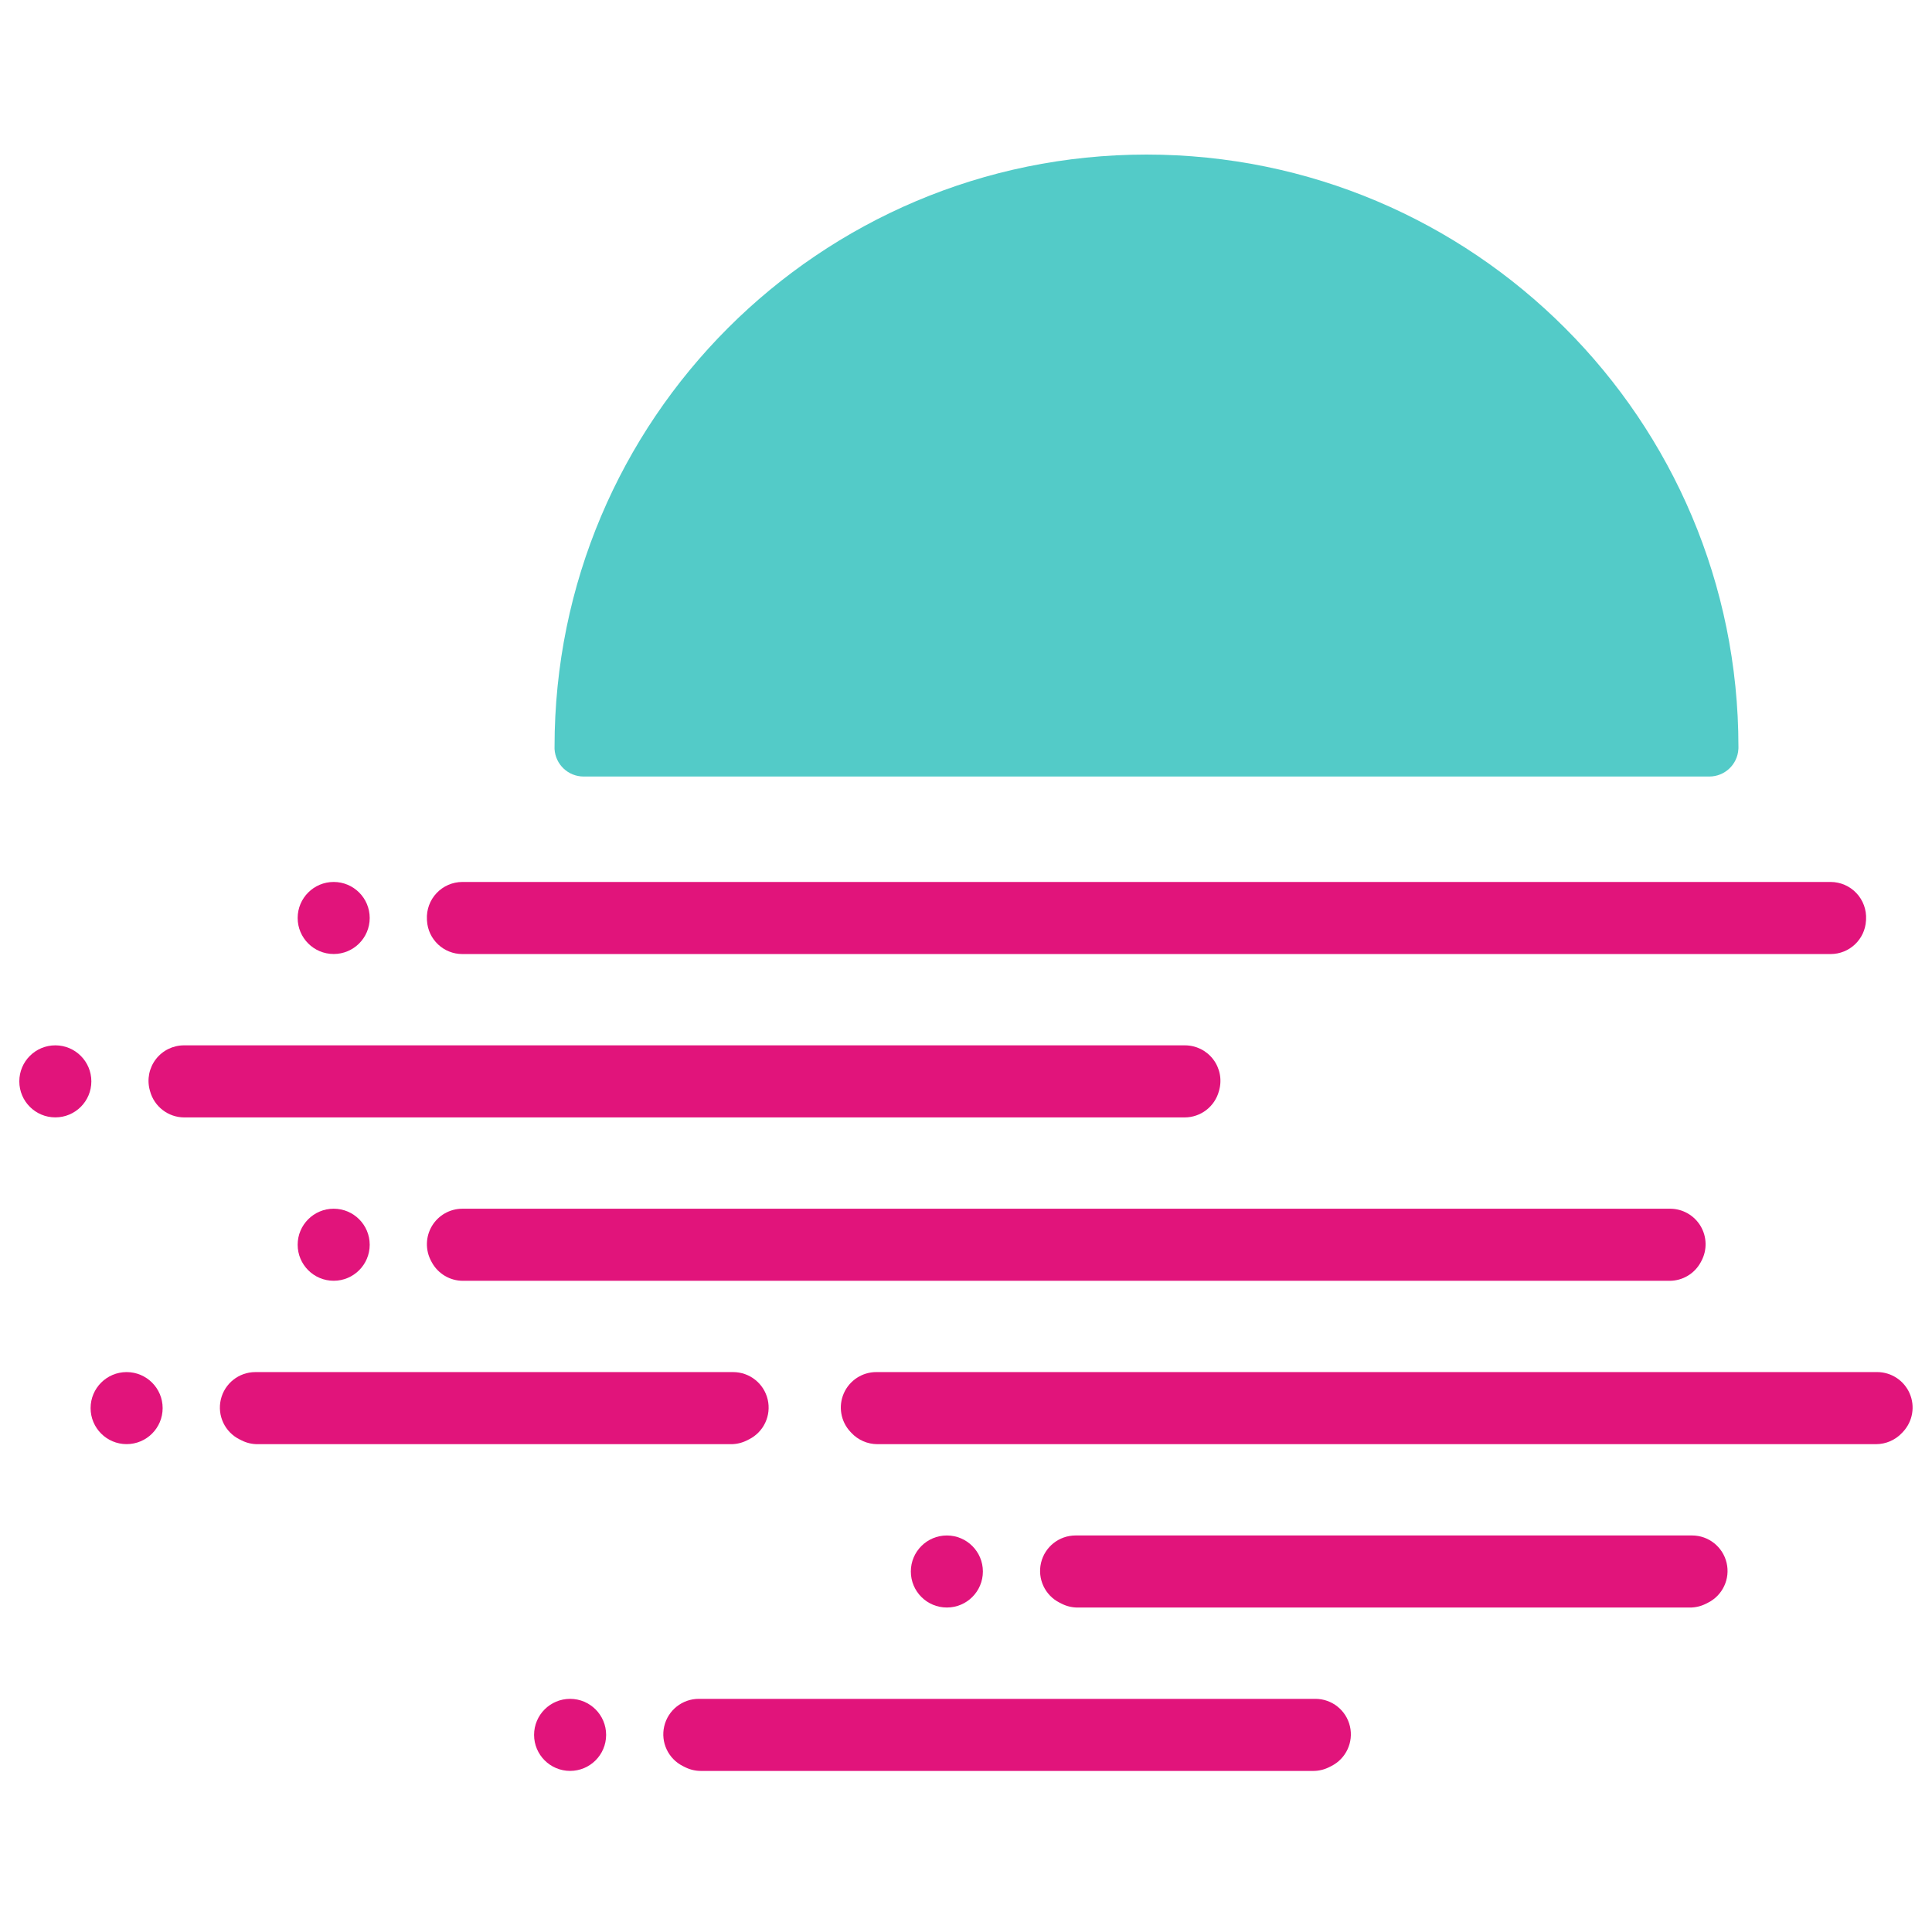
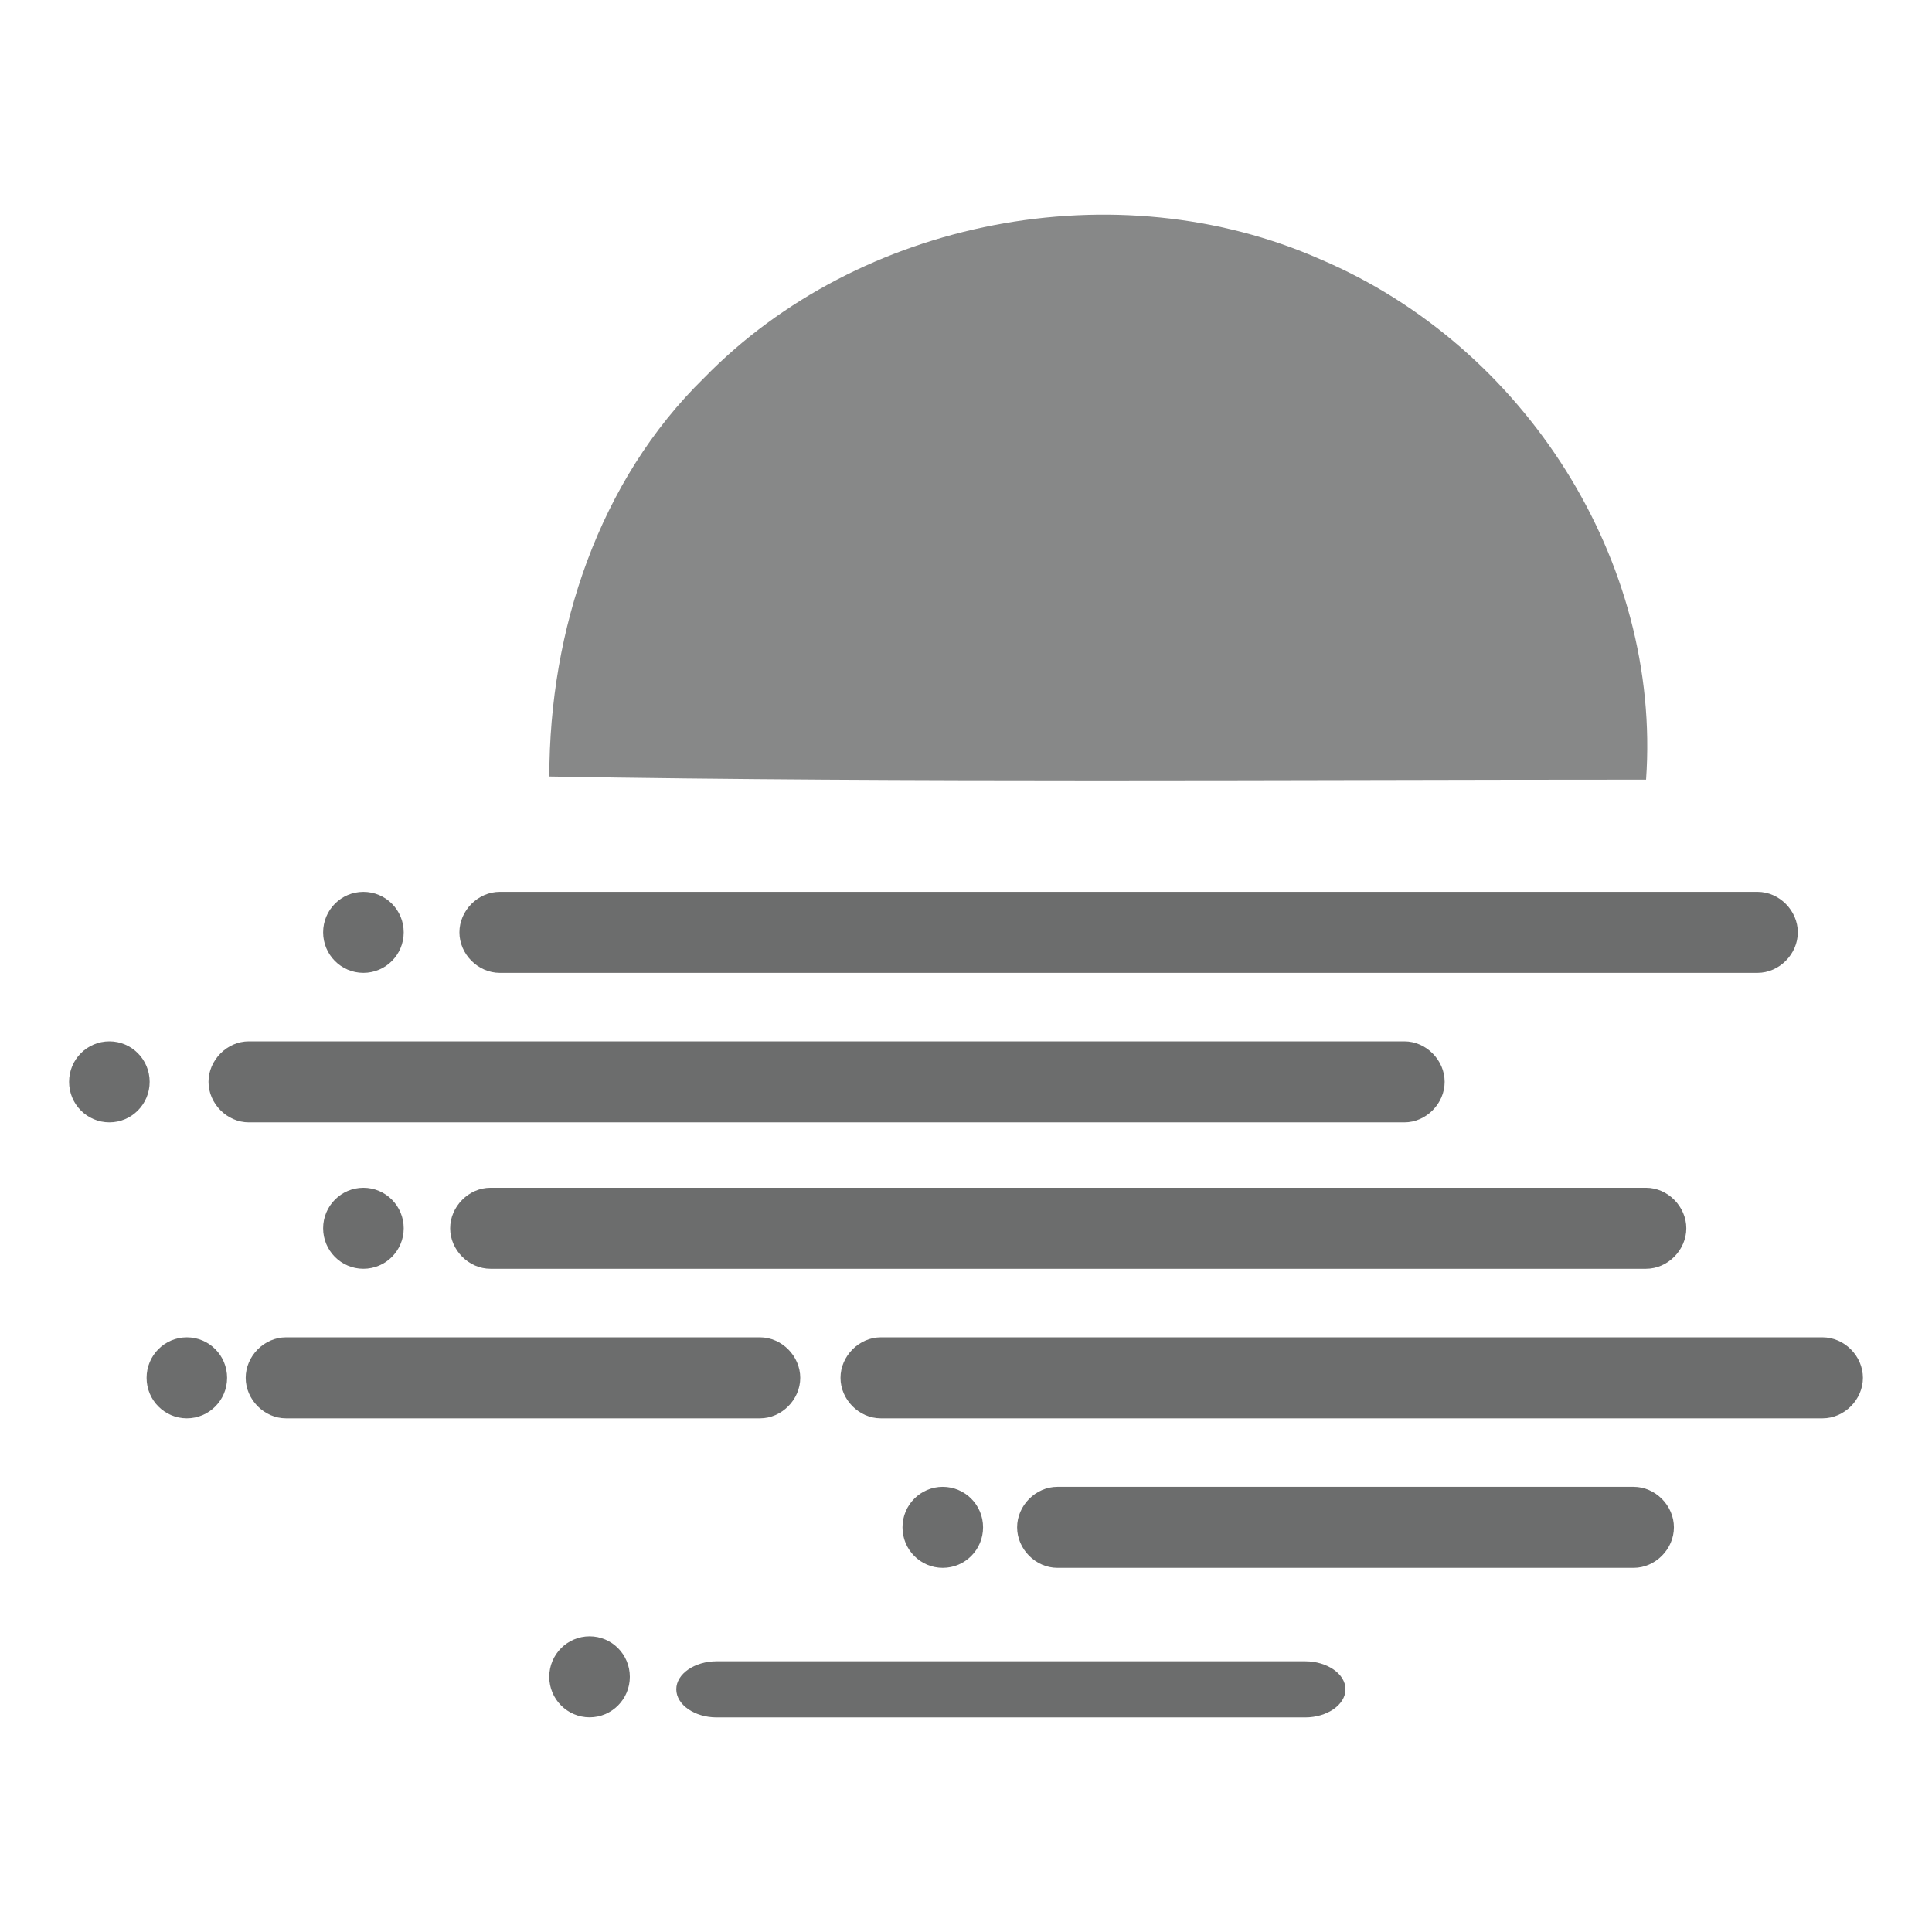
- <svg xmlns="http://www.w3.org/2000/svg" width="200" height="200" viewBox="0 0 200 200">
-   <g id="logo-symbol" transform="translate(-83 -294)">
-     <rect id="Rectangle_37" data-name="Rectangle 37" width="200" height="200" transform="translate(83 294)" fill="none" />
-     <g id="symbol" transform="translate(-224.332 64.165)">
-       <path id="Path_185" data-name="Path 185" d="M808.276,400.23A61.3,61.3,0,0,0,747,461.543h0c0,.043,0,.084,0,.128l0,.1a3.016,3.016,0,0,0,3.017,2.845H866.534a3.015,3.015,0,0,0,3.016-2.845l.005-.1c0-.044,0-.085,0-.128h0A61.3,61.3,0,0,0,808.276,400.23Z" transform="translate(-382.261 -154.395)" fill="#53cbc8" />
-       <path id="Path_186" data-name="Path 186" d="M673.015,617.7a3.729,3.729,0,1,1-3.73-3.732A3.73,3.73,0,0,1,673.015,617.7Z" transform="translate(-348.846 -242.095)" fill="#e1147b" />
-       <path id="Path_187" data-name="Path 187" d="M853.29,585.287H728.267a3.677,3.677,0,0,0-3.231,5.423c.02.039.041.078.062.116a3.668,3.668,0,0,0,3.232,1.924h124.9a3.669,3.669,0,0,0,3.232-1.924l.062-.116A3.678,3.678,0,0,0,853.29,585.287Z" transform="translate(-373.07 -230.326)" fill="#e1147b" />
-       <path id="Path_188" data-name="Path 188" d="M869.9,527.924H728.262a3.681,3.681,0,0,0-3.666,3.887c0,.039,0,.078.006.117a3.665,3.665,0,0,0,3.667,3.459H869.9a3.666,3.666,0,0,0,3.667-3.459c0-.039,0-.078.006-.117A3.681,3.681,0,0,0,869.9,527.924Z" transform="translate(-373.068 -206.789)" fill="#e1147b" />
-       <path id="Path_189" data-name="Path 189" d="M833.6,671.331H769.767a3.675,3.675,0,0,0-1.638,6.964l.234.117a3.657,3.657,0,0,0,1.637.382h63.364a3.662,3.662,0,0,0,1.638-.382l.233-.117A3.675,3.675,0,0,0,833.6,671.331Z" transform="translate(-390.097 -265.632)" fill="#e1147b" />
-       <path id="Path_190" data-name="Path 190" d="M899.737,642.649H835.906a3.676,3.676,0,0,0-1.637,6.964l.233.117a3.668,3.668,0,0,0,1.638.381H899.5a3.665,3.665,0,0,0,1.638-.381l.233-.117A3.676,3.676,0,0,0,899.737,642.649Z" transform="translate(-417.236 -253.863)" fill="#e1147b" />
-       <path id="Path_191" data-name="Path 191" d="M798.341,620.256l-.108-.116a3.674,3.674,0,0,1,2.694-6.173h103.6a3.674,3.674,0,0,1,2.694,6.173l-.108.116a3.7,3.7,0,0,1-2.693,1.174H801.034A3.7,3.7,0,0,1,798.341,620.256Z" transform="translate(-402.878 -242.095)" fill="#e1147b" />
-       <path id="Path_192" data-name="Path 192" d="M691.913,613.968h49.472a3.676,3.676,0,0,1,1.637,6.964l-.233.117a3.657,3.657,0,0,1-1.637.382h-49a3.658,3.658,0,0,1-1.638-.382l-.233-.117A3.676,3.676,0,0,1,691.913,613.968Z" transform="translate(-358.154 -242.095)" fill="#e1147b" />
-       <path id="Path_193" data-name="Path 193" d="M709.367,531.655a3.729,3.729,0,1,1-3.73-3.731A3.73,3.73,0,0,1,709.367,531.655Z" transform="translate(-363.763 -206.789)" fill="#e1147b" />
-       <path id="Path_194" data-name="Path 194" d="M786.534,561.345c.01-.038.02-.078.031-.116a3.672,3.672,0,0,0-3.549-4.622H679.4a3.671,3.671,0,0,0-3.549,4.622c.01.038.021.078.032.116a3.681,3.681,0,0,0,3.547,2.724H782.986a3.683,3.683,0,0,0,3.548-2.724" transform="translate(-353.019 -218.558)" fill="#e1147b" />
-       <path id="Path_195" data-name="Path 195" d="M660.5,560.337a3.729,3.729,0,1,1-3.729-3.731A3.731,3.731,0,0,1,660.5,560.337Z" transform="translate(-343.711 -218.558)" fill="#e1147b" />
-       <path id="Path_196" data-name="Path 196" d="M709.367,589.018a3.729,3.729,0,1,1-3.73-3.731A3.731,3.731,0,0,1,709.367,589.018Z" transform="translate(-363.763 -230.326)" fill="#e1147b" />
-       <path id="Path_197" data-name="Path 197" d="M817.008,646.381a3.729,3.729,0,1,1-3.73-3.731A3.73,3.73,0,0,1,817.008,646.381Z" transform="translate(-407.928 -253.863)" fill="#e1147b" />
-       <path id="Path_198" data-name="Path 198" d="M750.868,675.063a3.729,3.729,0,1,1-3.729-3.731A3.73,3.73,0,0,1,750.868,675.063Z" transform="translate(-380.79 -265.632)" fill="#e1147b" />
-     </g>
-   </g>
+ <svg xmlns="http://www.w3.org/2000/svg" width="24" height="24" viewBox="0 0 24 24" fill="none">
+   <path d="M16.407 3.223C18.947 4.306 20.64 6.976 20.448 9.685C15.906 9.685 11.365 9.724 6.824 9.646C6.824 7.828 7.439 5.97 8.748 4.693C10.672 2.72 13.867 2.1 16.407 3.223Z" fill="#878888" />
+   <path d="M16.214 20.637C16.483 20.637 16.714 20.792 16.714 20.985C16.714 21.179 16.483 21.334 16.214 21.334H8.902C8.632 21.334 8.401 21.179 8.401 20.985C8.401 20.792 8.632 20.637 8.902 20.637H16.214Z" fill="#6C6D6D" />
+   <path d="M7.324 21.333C7.6 21.333 7.824 21.108 7.824 20.83C7.824 20.552 7.6 20.327 7.324 20.327C7.048 20.327 6.823 20.552 6.823 20.83C6.823 21.108 7.048 21.333 7.324 21.333Z" fill="#6C6D6D" />
+   <path d="M11.711 19.476C11.988 19.476 12.212 19.251 12.212 18.973C12.212 18.695 11.988 18.47 11.711 18.47C11.435 18.47 11.211 18.695 11.211 18.973C11.211 19.251 11.435 19.476 11.711 19.476Z" fill="#6C6D6D" />
+   <path d="M20.294 18.47C20.563 18.47 20.794 18.702 20.794 18.973C20.794 19.244 20.563 19.476 20.294 19.476H13.135C12.866 19.476 12.635 19.244 12.635 18.973C12.635 18.702 12.866 18.47 13.135 18.47H20.294Z" fill="#6C6D6D" />
+   <path d="M2.321 17.619C2.597 17.619 2.821 17.394 2.821 17.116C2.821 16.838 2.597 16.613 2.321 16.613C2.045 16.613 1.821 16.838 1.821 17.116C1.821 17.394 2.045 17.619 2.321 17.619Z" fill="#6C6D6D" />
+   <path d="M9.441 16.613C9.71 16.613 9.941 16.845 9.941 17.116C9.941 17.387 9.71 17.619 9.441 17.619H3.552C3.283 17.619 3.052 17.387 3.052 17.116C3.052 16.845 3.283 16.613 3.552 16.613H9.441Z" fill="#6C6D6D" />
+   <path d="M22.641 16.613C22.911 16.613 23.142 16.845 23.142 17.116C23.142 17.387 22.911 17.619 22.641 17.619H10.941C10.672 17.619 10.441 17.387 10.441 17.116C10.441 16.845 10.672 16.613 10.941 16.613H22.641Z" fill="#6C6D6D" />
+   <path d="M20.448 14.755C20.717 14.755 20.948 14.988 20.948 15.258C20.948 15.529 20.717 15.761 20.448 15.761H6.092C5.823 15.761 5.592 15.529 5.592 15.258C5.592 14.988 5.823 14.755 6.092 14.755H20.448Z" fill="#6C6D6D" />
+   <path d="M4.514 15.761C4.791 15.761 5.015 15.536 5.015 15.258C5.015 14.981 4.791 14.755 4.514 14.755C4.238 14.755 4.014 14.981 4.014 15.258C4.014 15.536 4.238 15.761 4.514 15.761Z" fill="#6C6D6D" />
+   <path d="M17.446 12.936C17.715 12.936 17.946 13.168 17.946 13.439C17.946 13.71 17.715 13.942 17.446 13.942H3.09C2.821 13.942 2.59 13.71 2.59 13.439C2.59 13.168 2.821 12.936 3.09 12.936H17.446Z" fill="#6C6D6D" />
+   <path d="M1.359 13.942C1.635 13.942 1.859 13.717 1.859 13.439C1.859 13.161 1.635 12.936 1.359 12.936C1.082 12.936 0.858 13.161 0.858 13.439C0.858 13.717 1.082 13.942 1.359 13.942Z" fill="#6C6D6D" />
+   <path d="M4.514 12.085C4.791 12.085 5.015 11.86 5.015 11.582C5.015 11.304 4.791 11.079 4.514 11.079C4.238 11.079 4.014 11.304 4.014 11.582C4.014 11.86 4.238 12.085 4.514 12.085Z" fill="#6C6D6D" />
+   <path d="M21.833 11.079C22.102 11.079 22.333 11.311 22.333 11.582C22.333 11.853 22.102 12.085 21.833 12.085H6.208C5.938 12.085 5.707 11.853 5.707 11.582C5.707 11.311 5.938 11.079 6.208 11.079H21.833Z" fill="#6C6D6D" />
</svg>
